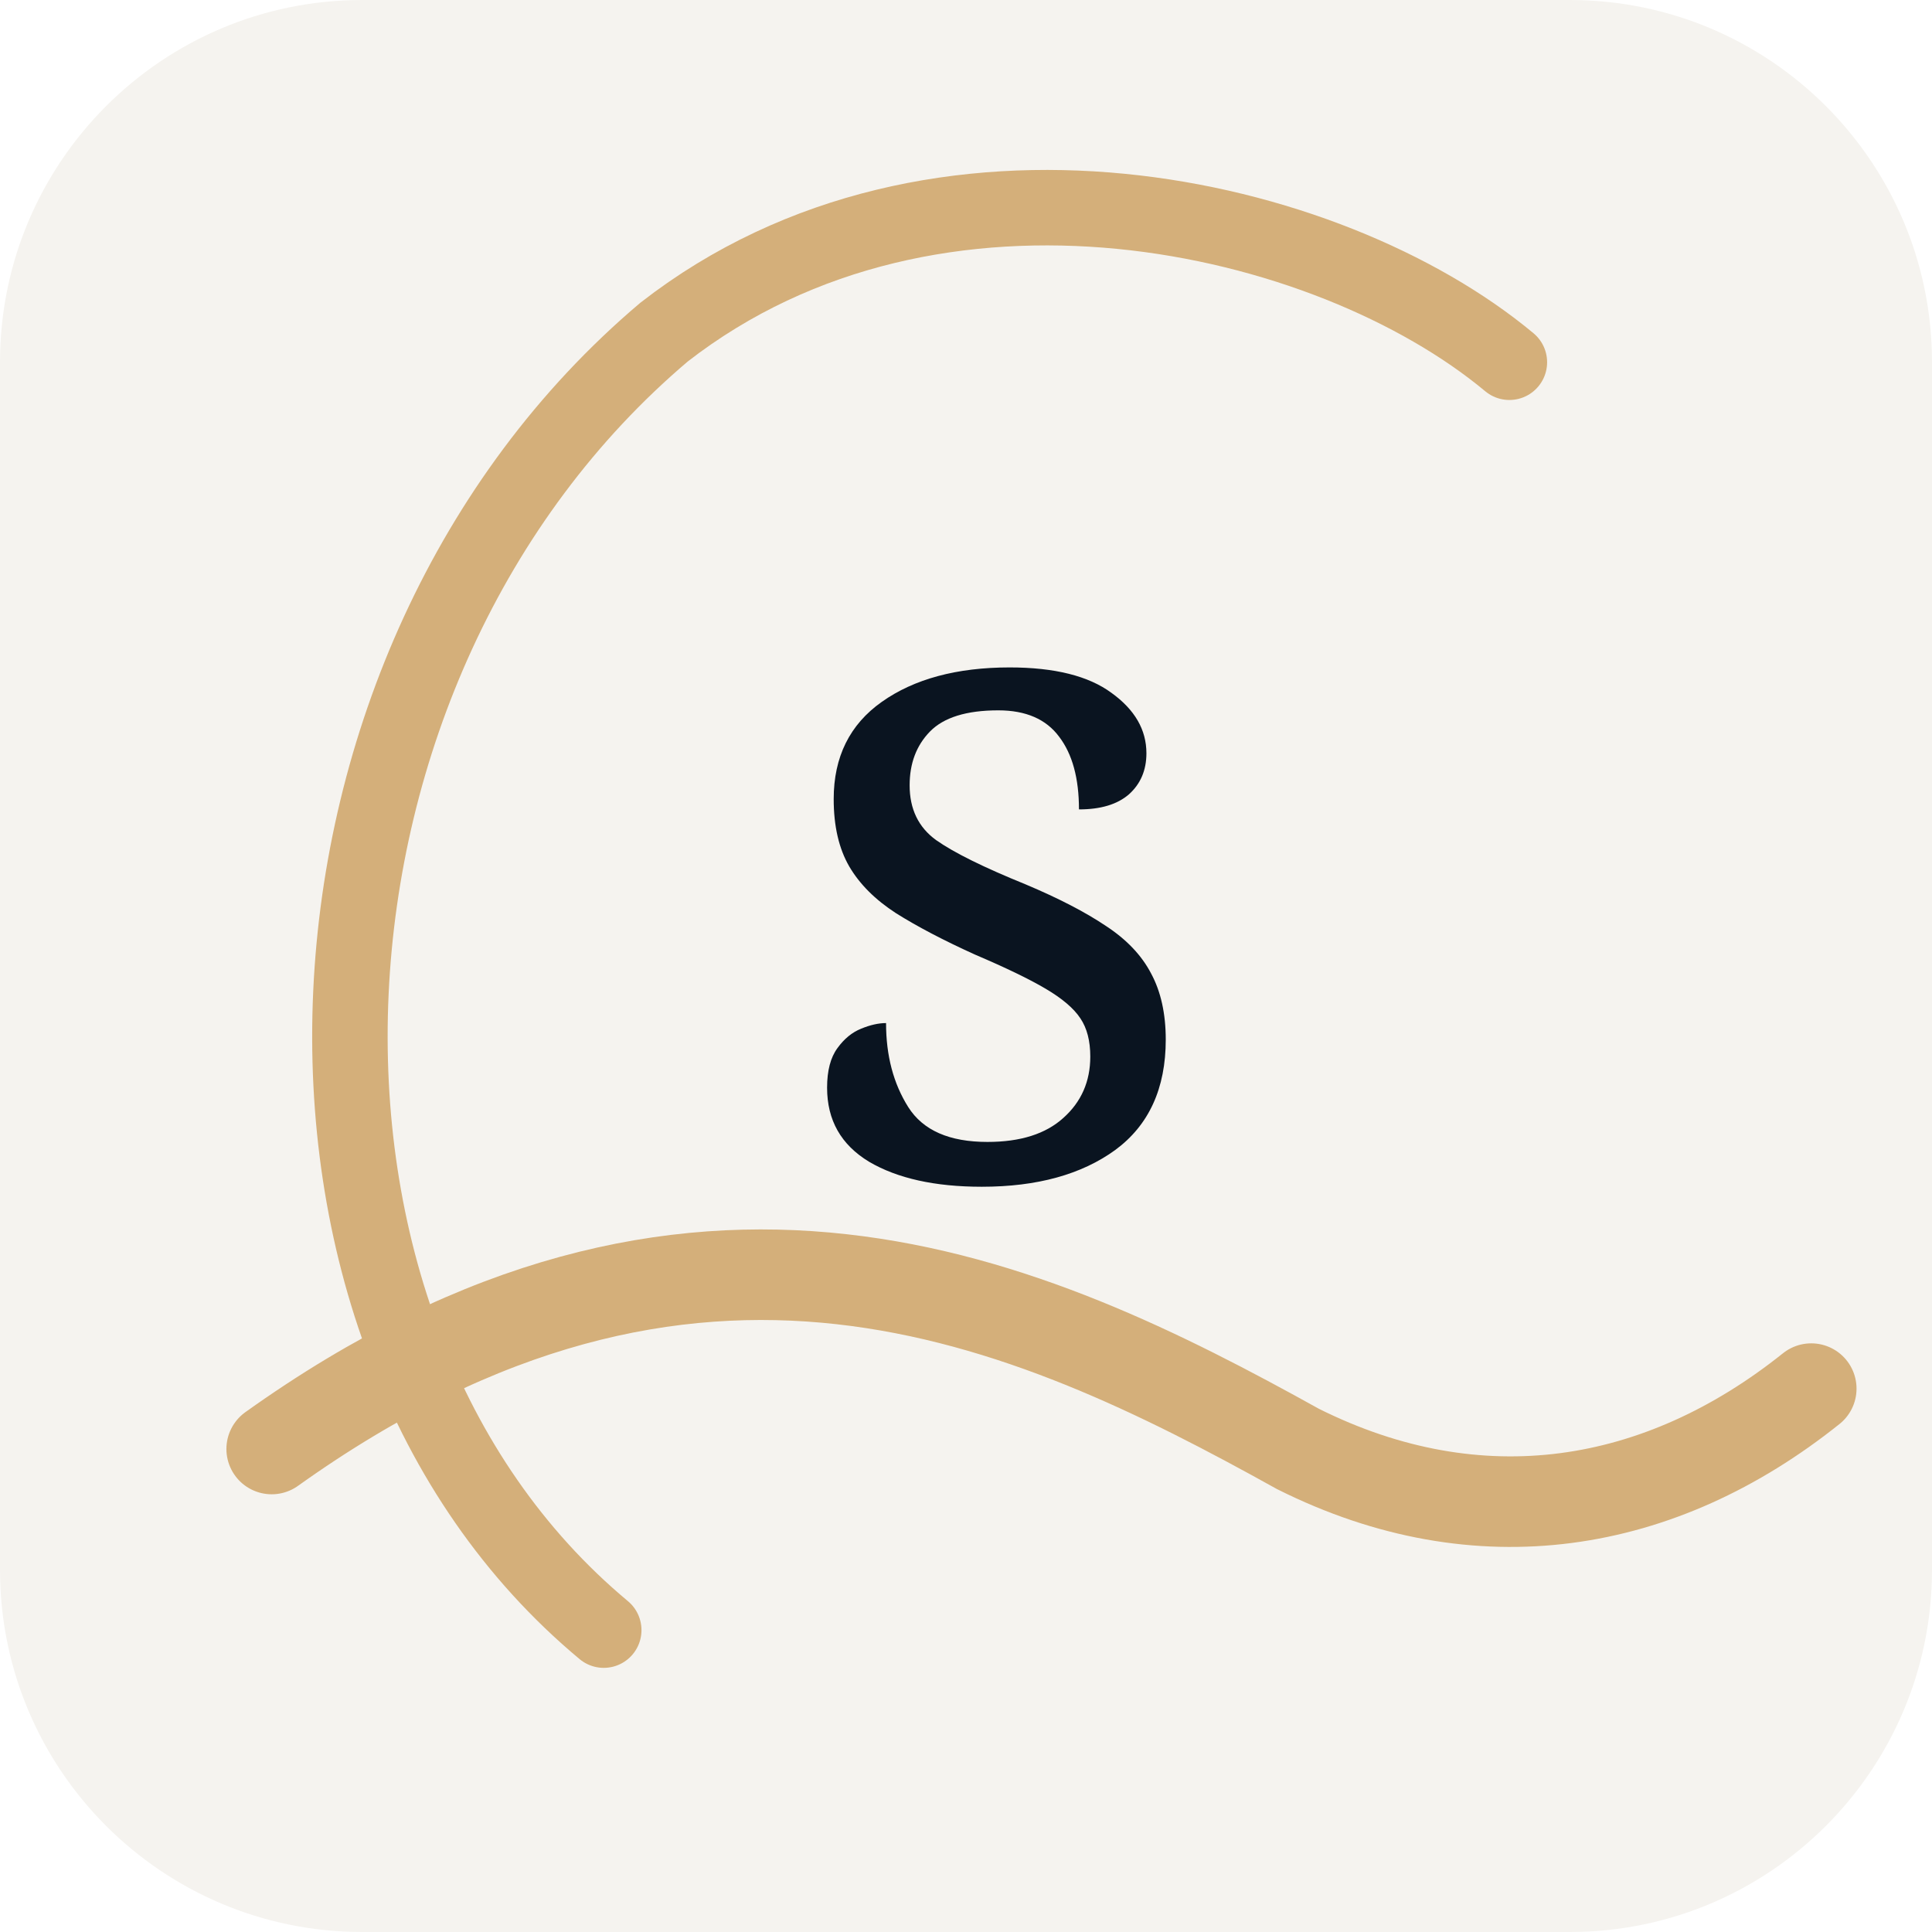
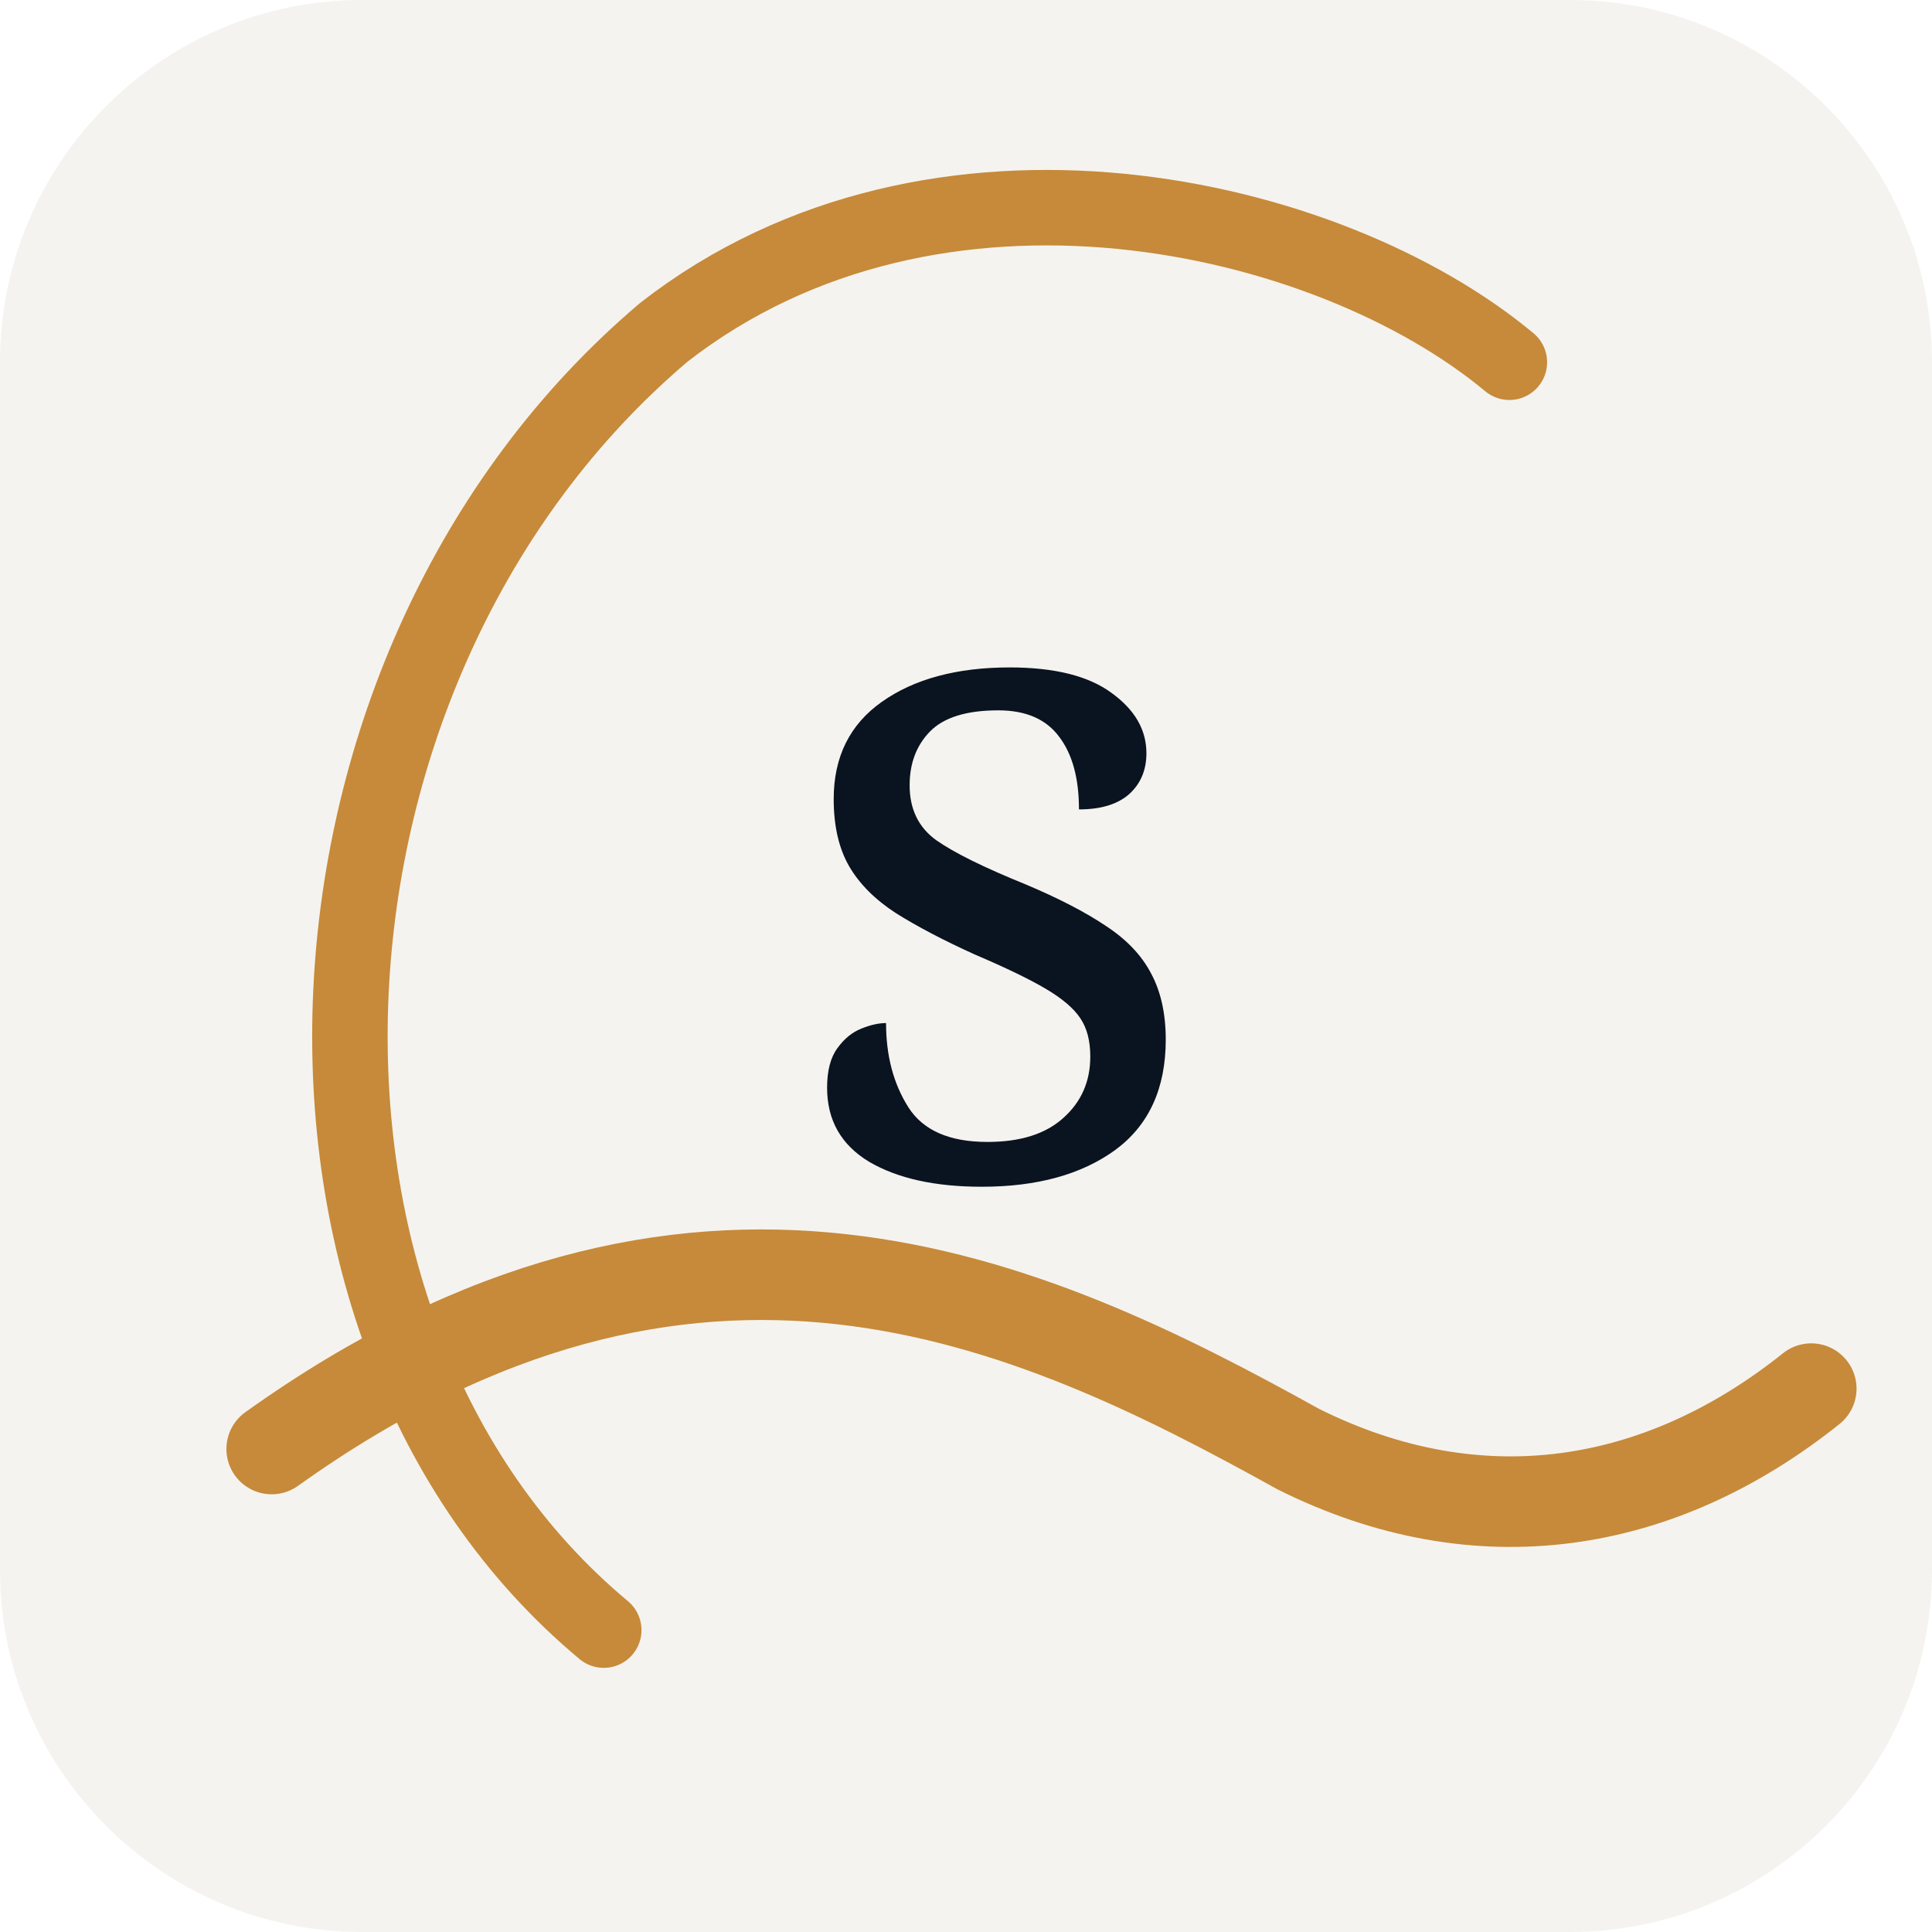
<svg xmlns="http://www.w3.org/2000/svg" viewBox="0 0 64 64">
  <rect width="64" height="64" rx="12" fill="#F5F3EF" />
-   <path d="M20 54C8 44 9 22 22 11C31 4 44 7 50 12" fill="none" stroke="#D4AF7A" stroke-width="2.5" stroke-linecap="round" />
-   <path d="M9 48C23 38 34 43 43 48C49 51 55 50 60 46" fill="none" stroke="#D4AF7A" stroke-width="3" stroke-linecap="round" />
+   <path d="M20 54C8 44 9 22 22 11C31 4 44 7 50 12" fill="none" stroke="#C68A3A" stroke-width="2.5" stroke-linecap="round" />
+   <path d="M9 48C23 38 34 43 43 48C49 51 55 50 60 46" fill="none" stroke="#C68A3A" stroke-width="3" stroke-linecap="round" />
  <text x="33" y="39" text-anchor="middle" fill="#0A1420" font-family="Georgia, serif" font-size="31">s</text>
</svg>
